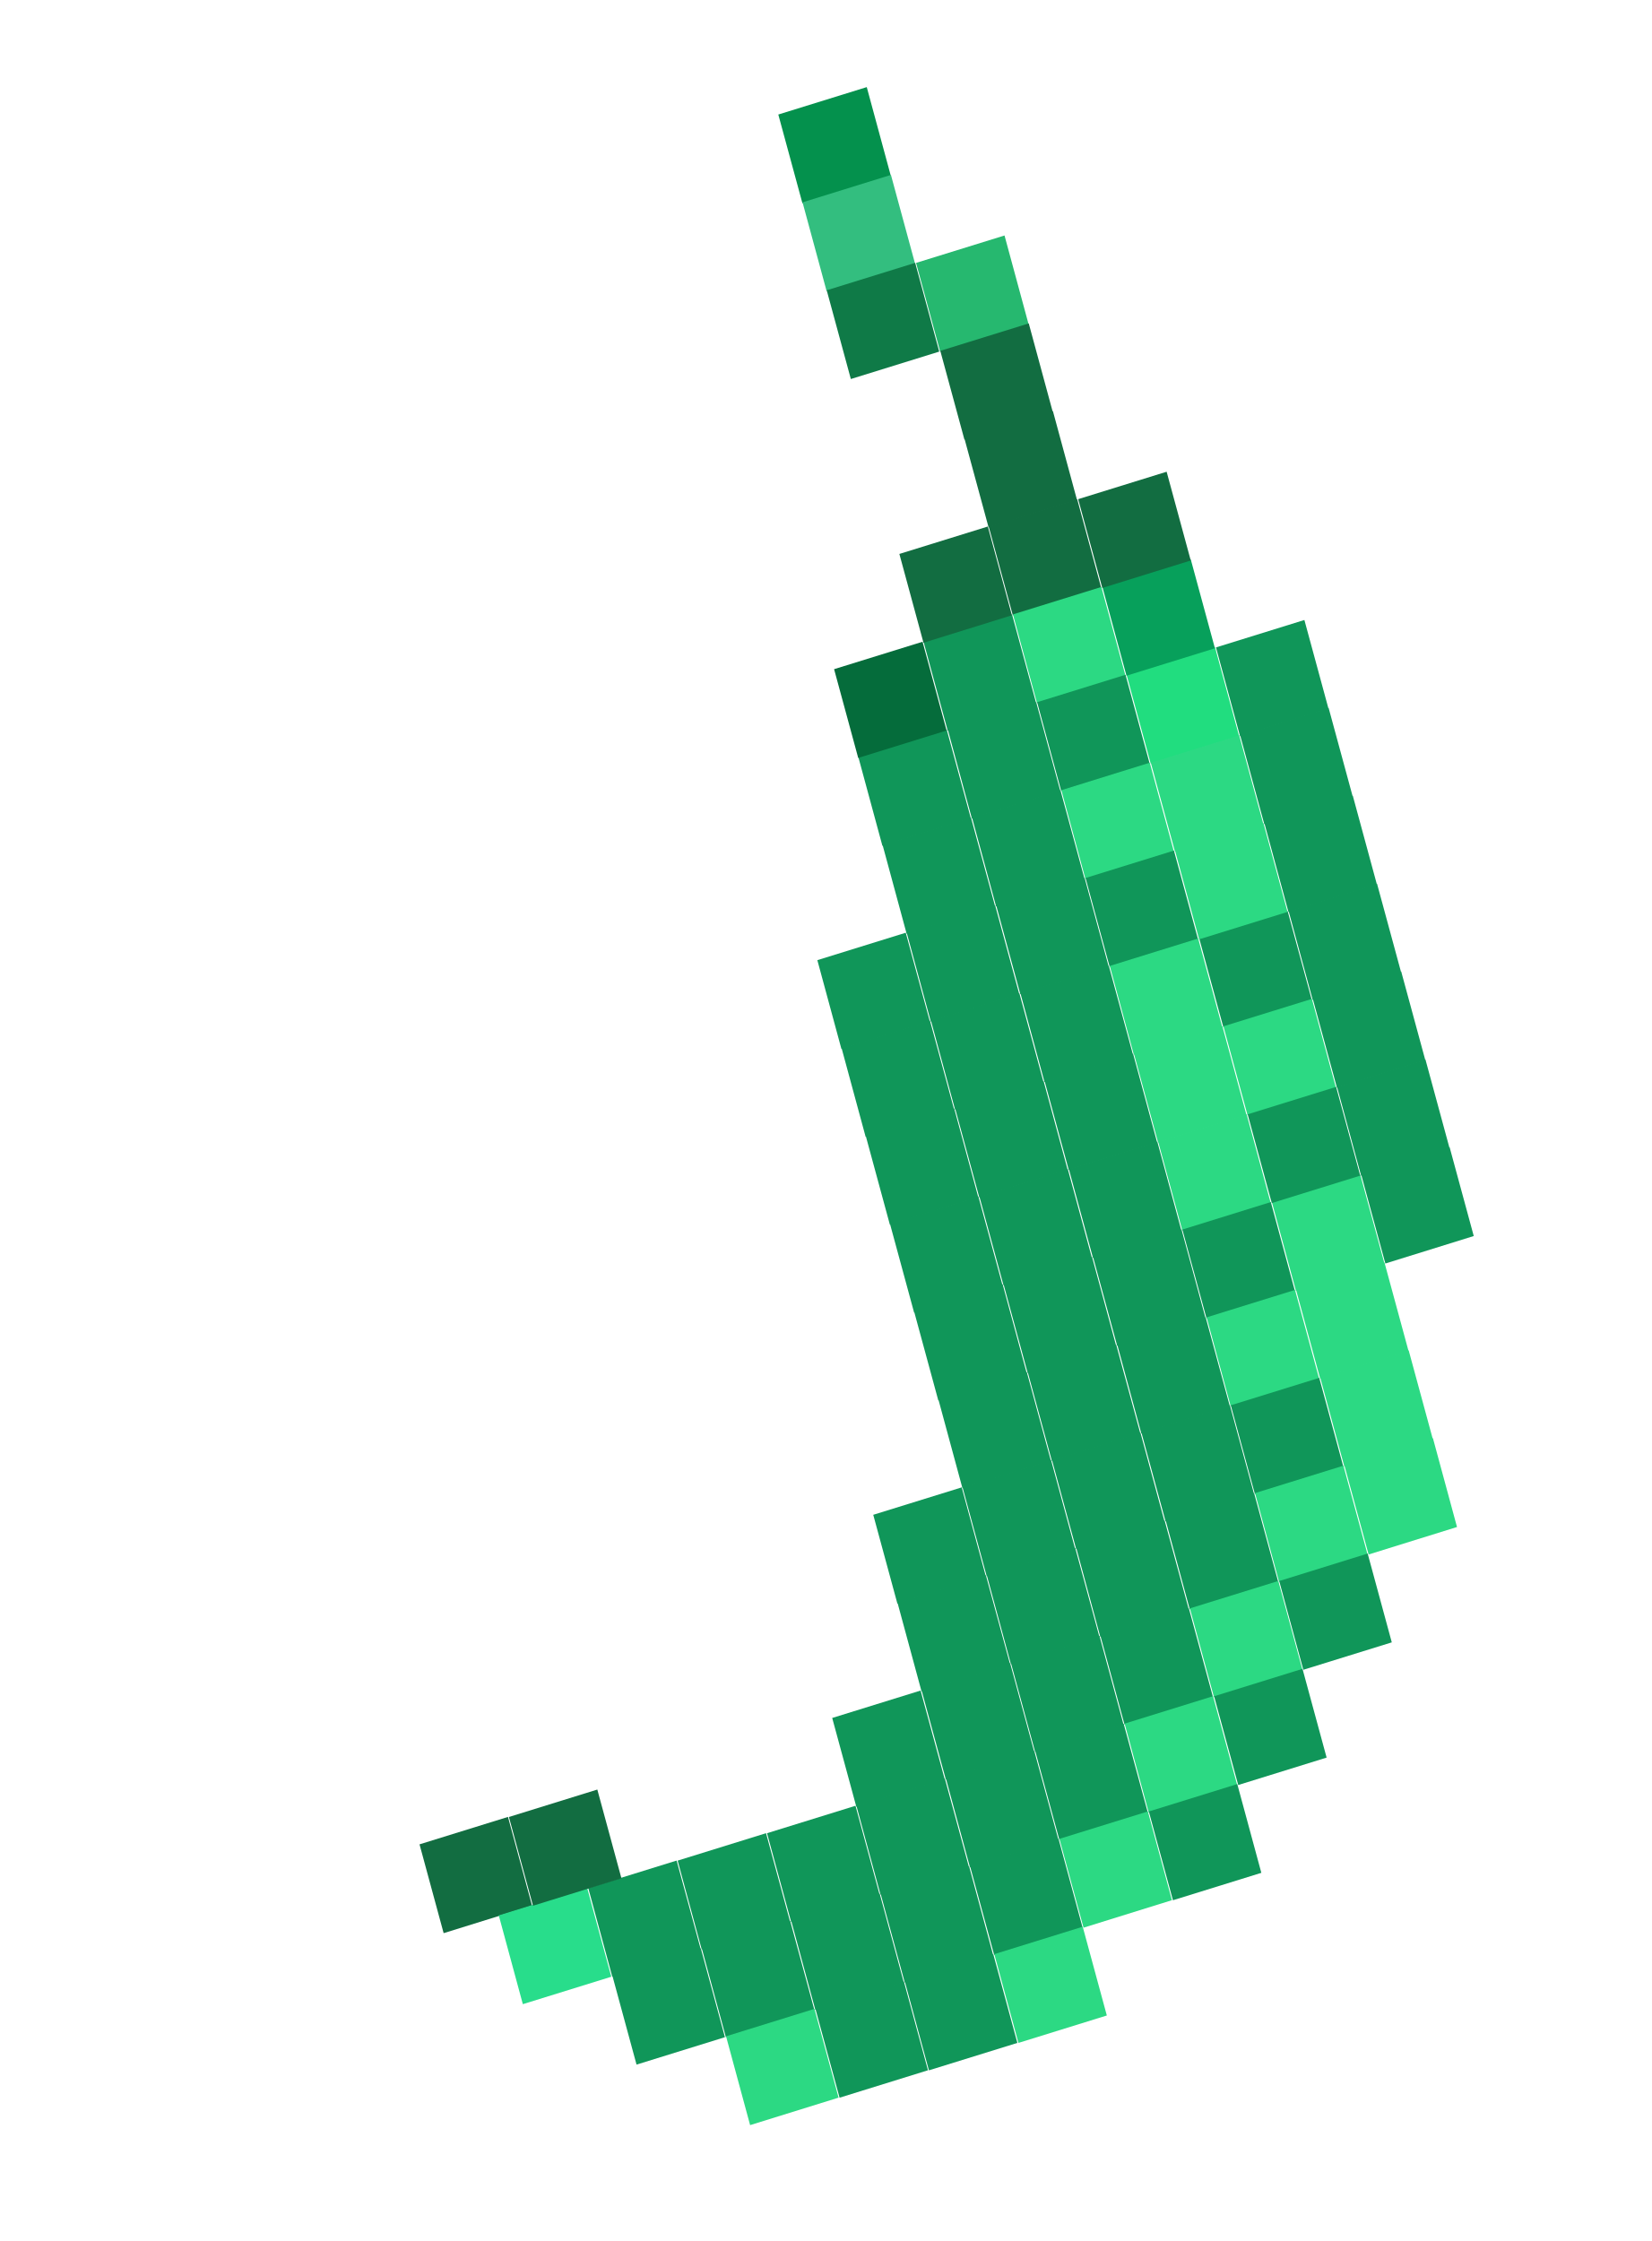
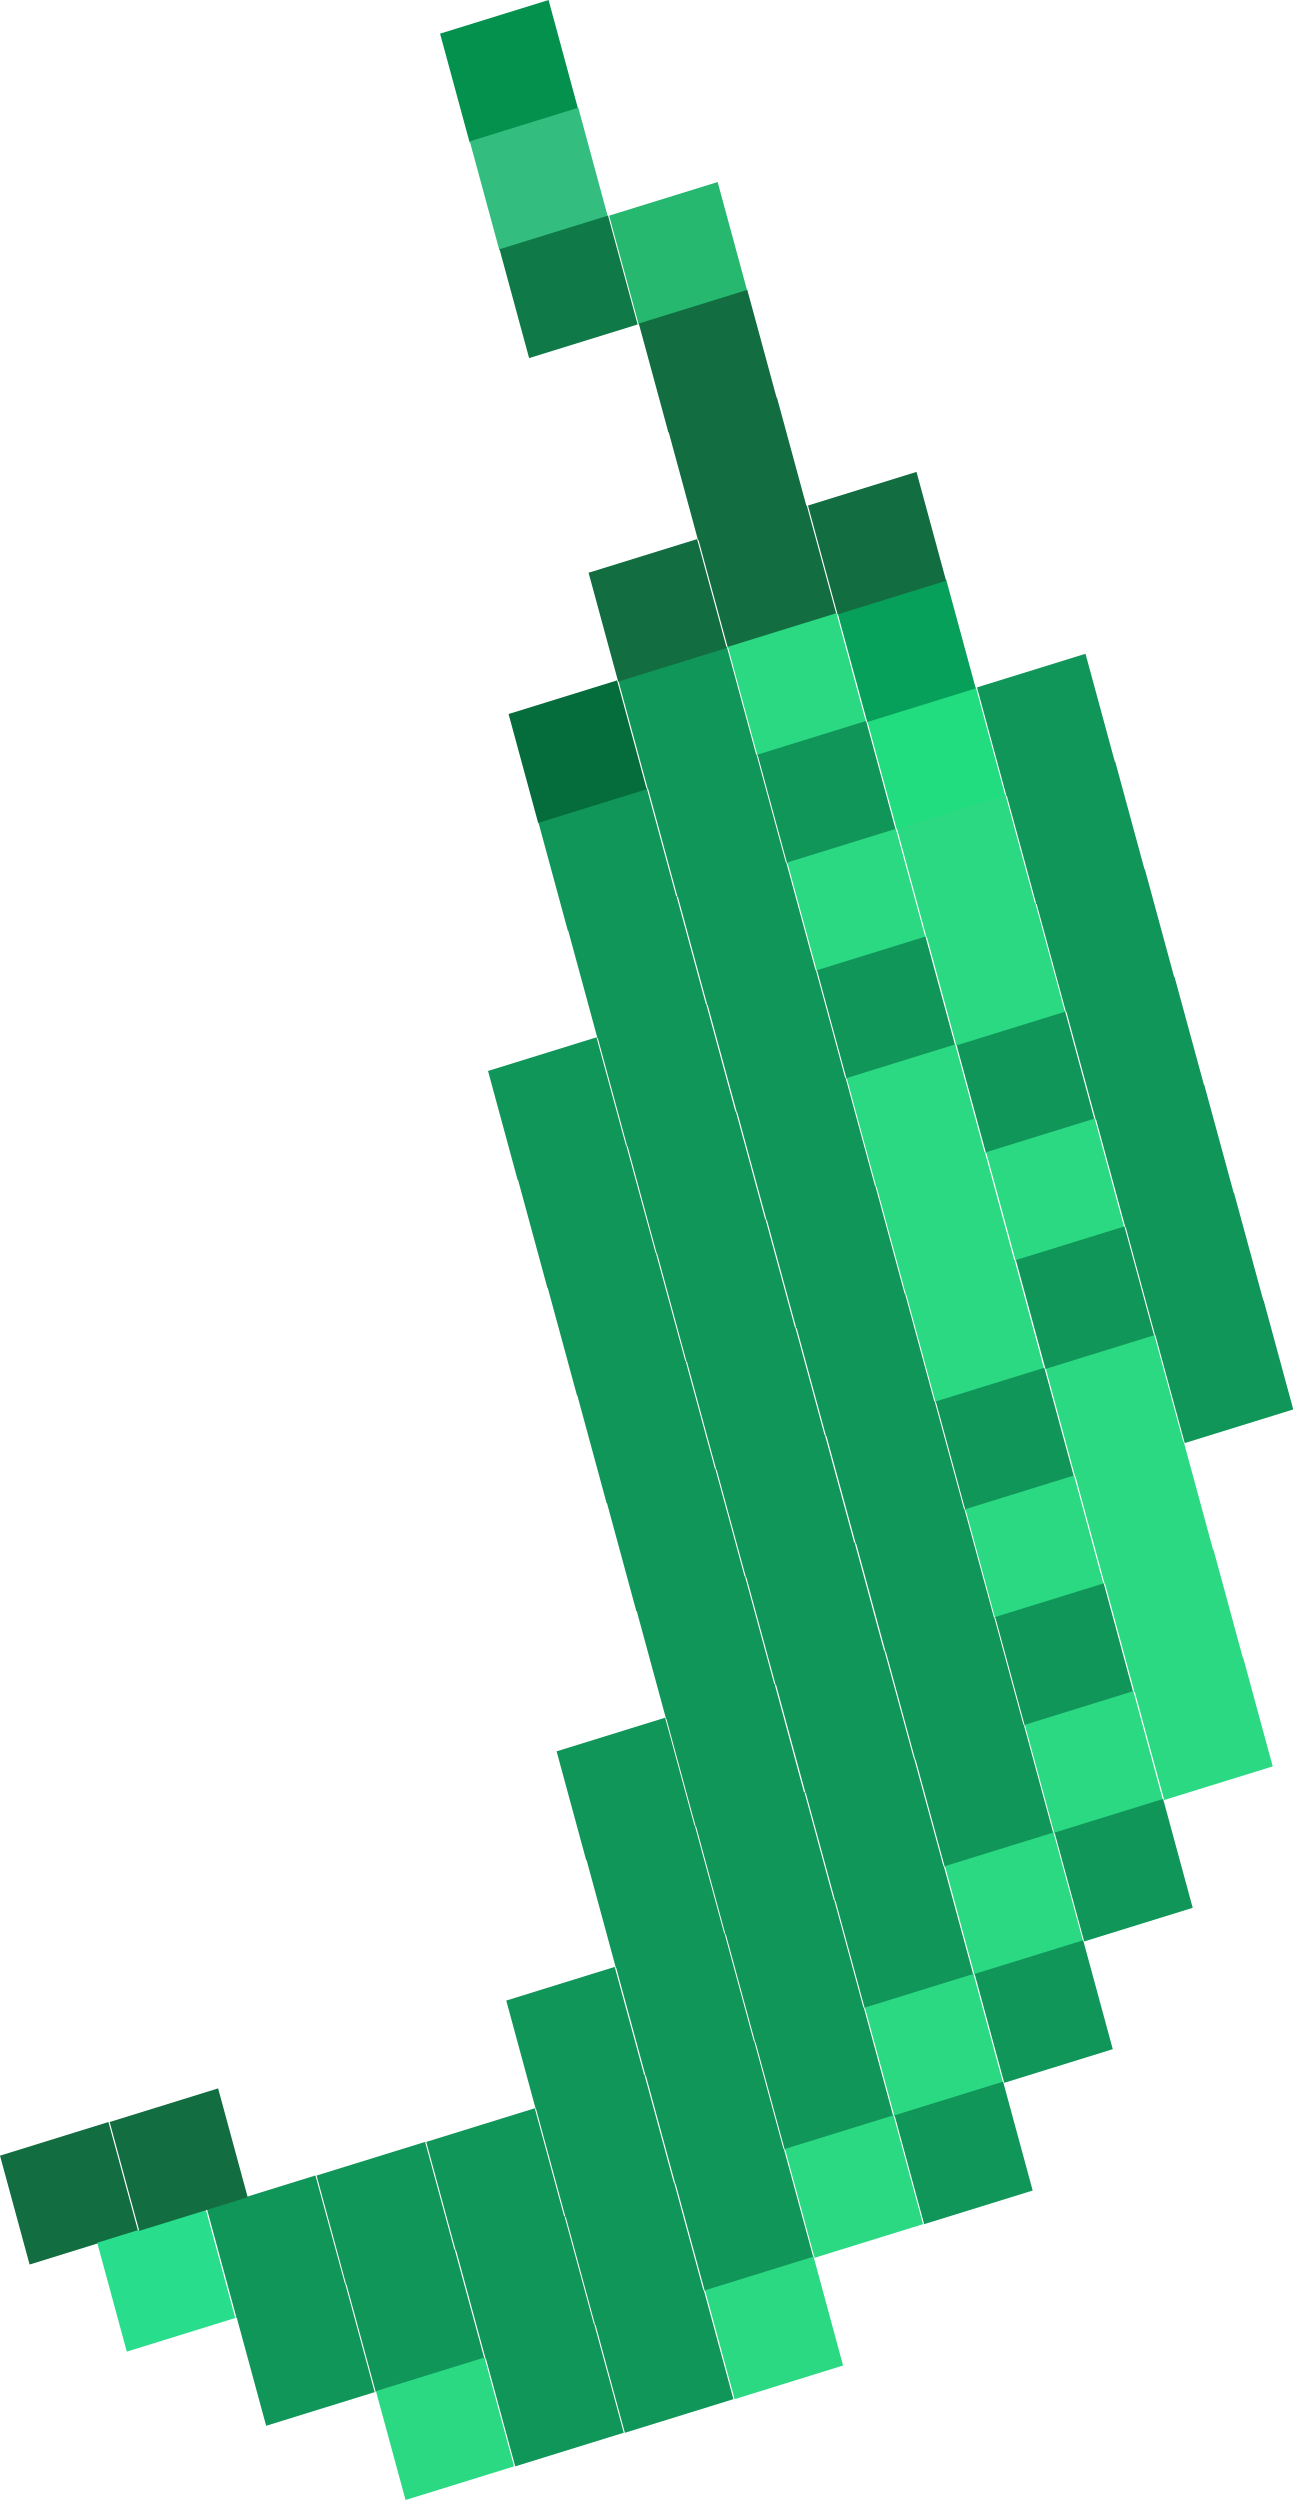
- <svg xmlns="http://www.w3.org/2000/svg" width="28" height="38" viewBox="0 0 28 38" fill="none">
-   <path d="M14.698 1.477L13.198 1.942L13.607 3.447L15.106 2.982L14.698 1.477Z" fill="#04914D" />
-   <path d="M15.108 2.966L13.609 3.431L14.017 4.936L15.517 4.471L15.108 2.966Z" fill="#33BE7F" />
-   <path d="M17.034 3.993L15.534 4.458L15.943 5.963L17.442 5.498L17.034 3.993Z" fill="#26B86F" />
-   <path d="M15.519 4.457L14.019 4.922L14.428 6.427L15.927 5.962L15.519 4.457Z" fill="#0F7A47" />
-   <path d="M17.445 5.484L15.945 5.949L16.354 7.454L17.853 6.989L17.445 5.484Z" fill="#126D41" />
-   <path d="M17.855 6.972L16.355 7.438L16.764 8.943L18.263 8.477L17.855 6.972Z" fill="#126D41" />
-   <path d="M18.266 8.464L16.766 8.929L17.175 10.434L18.674 9.969L18.266 8.464Z" fill="#126D41" />
-   <path d="M17.161 10.417L15.661 10.882L16.07 12.387L17.57 11.922L17.161 10.417Z" fill="#109659" />
-   <path d="M18.676 9.953L17.177 10.418L17.585 11.923L19.085 11.458L18.676 9.953Z" fill="#2CD983" />
-   <path d="M17.571 11.906L16.072 12.371L16.48 13.877L17.98 13.412L17.571 11.906Z" fill="#109659" />
-   <path d="M17.823 24.757L16.323 25.222L16.732 26.727L18.231 26.262L17.823 24.757Z" fill="#109659" />
-   <path d="M16.054 12.371L14.555 12.836L14.963 14.341L16.463 13.876L16.054 12.371Z" fill="#109659" />
-   <path d="M15.644 10.882L14.144 11.347L14.553 12.852L16.052 12.387L15.644 10.882Z" fill="#056C3B" />
-   <path d="M19.086 11.442L17.587 11.907L17.995 13.412L19.495 12.947L19.086 11.442Z" fill="#109659" />
-   <path d="M20.604 10.977L19.104 11.443L19.513 12.948L21.012 12.483L20.604 10.977Z" fill="#21DD7F" />
-   <path d="M20.193 9.488L18.694 9.953L19.102 11.458L20.602 10.993L20.193 9.488Z" fill="#07A05B" />
-   <path d="M19.783 7.999L18.283 8.464L18.692 9.97L20.192 9.504L19.783 7.999Z" fill="#126D41" />
-   <path d="M16.751 8.928L15.251 9.393L15.66 10.899L17.159 10.433L16.751 8.928Z" fill="#126D41" />
-   <path d="M17.982 13.398L16.483 13.863L16.891 15.368L18.391 14.903L17.982 13.398Z" fill="#109659" />
-   <path d="M16.465 13.862L14.966 14.327L15.374 15.833L16.874 15.367L16.465 13.862Z" fill="#109659" />
-   <path d="M19.497 12.933L17.998 13.399L18.406 14.904L19.906 14.438L19.497 12.933Z" fill="#2CD983" />
-   <path d="M18.393 14.887L16.893 15.352L17.302 16.857L18.801 16.392L18.393 14.887Z" fill="#109659" />
-   <path d="M16.875 15.351L15.376 15.817L15.784 17.322L17.284 16.857L16.875 15.351Z" fill="#109659" />
-   <path d="M15.359 15.816L13.86 16.281L14.268 17.786L15.768 17.321L15.359 15.816Z" fill="#109659" />
-   <path d="M15.77 17.307L14.271 17.772L14.679 19.277L16.179 18.812L15.77 17.307Z" fill="#109659" />
-   <path d="M16.181 18.796L14.681 19.261L15.09 20.767L16.589 20.301L16.181 18.796Z" fill="#109659" />
-   <path d="M16.591 20.288L15.092 20.753L15.501 22.258L17 21.793L16.591 20.288Z" fill="#109659" />
-   <path d="M17.002 21.776L15.502 22.242L15.911 23.747L17.41 23.282L17.002 21.776Z" fill="#109659" />
-   <path d="M17.412 23.266L15.913 23.731L16.321 25.236L17.821 24.771L17.412 23.266Z" fill="#109659" />
-   <path d="M19.907 14.423L18.408 14.888L18.817 16.393L20.316 15.928L19.907 14.423Z" fill="#109659" />
-   <path d="M18.803 16.378L17.304 16.843L17.712 18.348L19.212 17.883L18.803 16.378Z" fill="#109659" />
-   <path d="M17.286 16.843L15.787 17.308L16.195 18.813L17.695 18.348L17.286 16.843Z" fill="#109659" />
-   <path d="M20.318 15.914L18.819 16.379L19.227 17.884L20.727 17.419L20.318 15.914Z" fill="#2CD983" />
-   <path d="M21.835 15.449L20.336 15.914L20.745 17.419L22.244 16.954L21.835 15.449Z" fill="#109659" />
-   <path d="M19.214 17.867L17.714 18.332L18.123 19.837L19.622 19.372L19.214 17.867Z" fill="#109659" />
-   <path d="M17.697 18.332L16.197 18.797L16.606 20.302L18.105 19.837L17.697 18.332Z" fill="#109659" />
-   <path d="M20.729 17.403L19.229 17.868L19.638 19.373L21.137 18.908L20.729 17.403Z" fill="#2CD983" />
-   <path d="M22.246 16.938L20.746 17.403L21.155 18.909L22.654 18.443L22.246 16.938Z" fill="#2CD983" />
-   <path d="M19.625 19.359L18.125 19.824L18.534 21.329L20.033 20.864L19.625 19.359Z" fill="#109659" />
-   <path d="M18.107 19.823L16.608 20.289L17.017 21.794L18.516 21.329L18.107 19.823Z" fill="#109659" />
-   <path d="M21.14 18.895L19.64 19.36L20.049 20.865L21.548 20.4L21.14 18.895Z" fill="#2CD983" />
-   <path d="M21.55 20.383L20.05 20.849L20.459 22.354L21.958 21.889L21.55 20.383Z" fill="#109659" />
-   <path d="M23.067 19.919L21.568 20.384L21.976 21.889L23.476 21.424L23.067 19.919Z" fill="#2CD983" />
-   <path d="M24.582 19.454L23.083 19.919L23.492 21.425L24.991 20.959L24.582 19.454Z" fill="#109659" />
-   <path d="M24.172 17.966L22.673 18.431L23.081 19.936L24.581 19.471L24.172 17.966Z" fill="#109659" />
-   <path d="M23.761 16.474L22.262 16.939L22.671 18.444L24.17 17.979L23.761 16.474Z" fill="#109659" />
-   <path d="M23.351 14.985L21.852 15.45L22.26 16.955L23.76 16.49L23.351 14.985Z" fill="#109659" />
-   <path d="M22.94 13.493L21.441 13.959L21.849 15.464L23.349 14.999L22.94 13.493Z" fill="#109659" />
-   <path d="M22.53 12.004L21.03 12.47L21.439 13.975L22.939 13.509L22.53 12.004Z" fill="#109659" />
-   <path d="M22.119 10.513L20.62 10.978L21.028 12.483L22.528 12.018L22.119 10.513Z" fill="#109659" />
-   <path d="M22.657 18.43L21.157 18.895L21.566 20.4L23.066 19.935L22.657 18.43Z" fill="#109659" />
-   <path d="M20.035 20.847L18.535 21.313L18.944 22.818L20.443 22.353L20.035 20.847Z" fill="#109659" />
-   <path d="M18.518 21.312L17.018 21.777L17.427 23.282L18.926 22.817L18.518 21.312Z" fill="#109659" />
-   <path d="M20.445 22.337L18.946 22.802L19.354 24.307L20.854 23.842L20.445 22.337Z" fill="#109659" />
-   <path d="M21.96 21.873L20.461 22.338L20.869 23.843L22.369 23.378L21.96 21.873Z" fill="#2CD983" />
-   <path d="M23.477 21.408L21.978 21.873L22.387 23.378L23.886 22.913L23.477 21.408Z" fill="#2CD983" />
-   <path d="M23.888 22.899L22.389 23.364L22.797 24.869L24.297 24.404L23.888 22.899Z" fill="#2CD983" />
-   <path d="M24.299 24.388L22.799 24.854L23.208 26.359L24.707 25.893L24.299 24.388Z" fill="#2CD983" />
-   <path d="M20.856 23.828L19.356 24.293L19.765 25.798L21.265 25.333L20.856 23.828Z" fill="#109659" />
-   <path d="M19.339 24.293L17.839 24.758L18.248 26.263L19.747 25.798L19.339 24.293Z" fill="#109659" />
-   <path d="M22.371 23.364L20.871 23.829L21.28 25.334L22.779 24.869L22.371 23.364Z" fill="#109659" />
-   <path d="M21.266 25.317L19.767 25.782L20.175 27.288L21.675 26.823L21.266 25.317Z" fill="#109659" />
-   <path d="M19.749 25.782L18.25 26.247L18.658 27.753L20.158 27.287L19.749 25.782Z" fill="#109659" />
-   <path d="M18.233 26.247L16.734 26.712L17.142 28.217L18.642 27.752L18.233 26.247Z" fill="#109659" />
-   <path d="M16.308 25.221L14.808 25.686L15.217 27.191L16.716 26.726L16.308 25.221Z" fill="#109659" />
-   <path d="M18.928 22.802L17.428 23.267L17.837 24.772L19.337 24.307L18.928 22.802Z" fill="#109659" />
-   <path d="M16.718 26.711L15.219 27.176L15.627 28.681L17.127 28.216L16.718 26.711Z" fill="#109659" />
-   <path d="M22.781 24.853L21.282 25.318L21.69 26.823L23.19 26.358L22.781 24.853Z" fill="#2CD983" />
-   <path d="M21.677 26.808L20.177 27.273L20.586 28.778L22.086 28.313L21.677 26.808Z" fill="#2CD983" />
-   <path d="M20.16 27.272L18.66 27.737L19.069 29.243L20.569 28.777L20.16 27.272Z" fill="#109659" />
-   <path d="M18.644 27.737L17.144 28.202L17.553 29.707L19.052 29.242L18.644 27.737Z" fill="#109659" />
-   <path d="M22.087 28.298L20.588 28.763L20.997 30.268L22.496 29.803L22.087 28.298Z" fill="#109659" />
-   <path d="M20.57 28.762L19.071 29.227L19.479 30.733L20.979 30.267L20.57 28.762Z" fill="#2CD983" />
-   <path d="M19.054 29.227L17.555 29.692L17.964 31.197L19.463 30.732L19.054 29.227Z" fill="#109659" />
-   <path d="M17.539 29.691L16.04 30.156L16.448 31.661L17.948 31.196L17.539 29.691Z" fill="#109659" />
-   <path d="M19.465 30.716L17.965 31.181L18.374 32.687L19.873 32.221L19.465 30.716Z" fill="#2CD983" />
-   <path d="M17.95 31.18L16.45 31.646L16.859 33.151L18.358 32.686L17.95 31.18Z" fill="#109659" />
-   <path d="M16.433 31.645L14.933 32.111L15.342 33.616L16.841 33.151L16.433 31.645Z" fill="#109659" />
-   <path d="M14.917 32.109L13.418 32.575L13.826 34.08L15.326 33.615L14.917 32.109Z" fill="#109659" />
-   <path d="M13.4 32.574L11.901 33.039L12.309 34.544L13.809 34.079L13.4 32.574Z" fill="#109659" />
-   <path d="M12.99 31.085L11.491 31.55L11.899 33.055L13.399 32.59L12.99 31.085Z" fill="#109659" />
-   <path d="M14.507 30.62L13.007 31.085L13.416 32.59L14.915 32.125L14.507 30.62Z" fill="#109659" />
-   <path d="M16.022 30.156L14.523 30.621L14.931 32.126L16.431 31.661L16.022 30.156Z" fill="#109659" />
-   <path d="M17.129 28.201L15.629 28.666L16.038 30.171L17.538 29.706L17.129 28.201Z" fill="#109659" />
-   <path d="M15.611 28.666L14.112 29.131L14.521 30.636L16.02 30.171L15.611 28.666Z" fill="#109659" />
-   <path d="M18.36 32.671L16.861 33.136L17.27 34.641L18.769 34.176L18.36 32.671Z" fill="#2CD983" />
-   <path d="M16.843 33.135L15.344 33.601L15.752 35.106L17.252 34.641L16.843 33.135Z" fill="#109659" />
-   <path d="M15.328 33.6L13.828 34.065L14.237 35.57L15.736 35.105L15.328 33.6Z" fill="#109659" />
-   <path d="M13.811 34.064L12.312 34.529L12.72 36.035L14.22 35.569L13.811 34.064Z" fill="#2CD983" />
-   <path d="M11.884 33.038L10.385 33.504L10.794 35.009L12.293 34.544L11.884 33.038Z" fill="#109659" />
-   <path d="M11.474 31.549L9.975 32.014L10.383 33.519L11.883 33.054L11.474 31.549Z" fill="#109659" />
-   <path d="M8.614 30.809L7.114 31.274L7.523 32.78L9.022 32.314L8.614 30.809Z" fill="#126D41" />
-   <path d="M9.957 32.014L8.458 32.479L8.866 33.984L10.366 33.519L9.957 32.014Z" fill="#28DD8B" />
-   <path d="M10.129 30.345L8.63 30.81L9.038 32.315L10.538 31.85L10.129 30.345Z" fill="#126D41" />
-   <path d="M20.981 30.252L19.481 30.717L19.89 32.222L21.389 31.757L20.981 30.252Z" fill="#109659" />
-   <path d="M23.192 26.343L21.692 26.809L22.101 28.314L23.601 27.849L23.192 26.343Z" fill="#109659" />
-   <path d="M21.014 12.469L19.515 12.934L19.924 14.439L21.423 13.974L21.014 12.469Z" fill="#2CD983" />
-   <path d="M21.425 13.958L19.925 14.423L20.334 15.928L21.833 15.463L21.425 13.958Z" fill="#2CD983" />
+ <svg xmlns="http://www.w3.org/2000/svg" width="17.877" height="34.558" viewBox="0 0 17.877 34.558" fill="none" version="1.1" id="svg198">
+   <defs id="defs202" />
+   <path d="m 7.583,0 -1.5,0.465 0.409,1.505 1.499,-0.465 z" fill="#04914d" id="path2" />
+   <path d="m 7.994,1.489 -1.5,0.465 0.409,1.505 1.499,-0.465 z" fill="#33be7f" id="path4" />
+   <path d="m 9.92,2.516 -1.5,0.465 0.409,1.505 1.5,-0.465 z" fill="#26b86f" id="path6" />
+   <path d="m 8.405,2.98 -1.5,0.465 0.409,1.505 1.5,-0.465 z" fill="#0f7a47" id="path8" />
+   <path d="m 10.33,4.007 -1.5,0.465 0.409,1.505 1.5,-0.465 z" fill="#126d41" id="path10" />
+   <path d="m 10.74,5.496 -1.5,0.465 0.409,1.505 1.5,-0.465 z" fill="#126d41" id="path12" />
+   <path d="m 11.152,6.988 -1.499,0.465 0.409,1.505 1.5,-0.465 z" fill="#126d41" id="path14" />
+   <path d="m 10.047,8.94 -1.5,0.465 0.409,1.505 1.5,-0.465 z" fill="#109659" id="path16" />
+   <path d="m 11.562,8.476 -1.5,0.465 0.409,1.505 1.5,-0.465 z" fill="#2cd983" id="path18" />
+   <path d="m 10.457,10.43 -1.5,0.465 0.409,1.505 1.5,-0.465 z" fill="#109659" id="path20" />
+   <path d="m 10.708,23.28 -1.5,0.465 0.409,1.505 1.499,-0.465 z" fill="#109659" id="path22" />
+   <path d="m 8.94,10.894 -1.5,0.465 0.409,1.505 1.5,-0.465 z" fill="#109659" id="path24" />
+   <path d="m 8.53,9.405 -1.5,0.465 0.409,1.505 1.5,-0.465 z" fill="#056c3b" id="path26" />
+   <path d="m 11.972,9.966 -1.5,0.465 0.409,1.505 1.5,-0.465 z" fill="#109659" id="path28" />
+   <path d="m 13.489,9.501 -1.5,0.465 0.409,1.505 1.5,-0.465 z" fill="#21dd7f" id="path30" />
+   <path d="m 13.079,8.011 -1.5,0.465 0.409,1.505 1.5,-0.465 z" fill="#07a05b" id="path32" />
+   <path d="m 12.669,6.523 -1.5,0.465 0.409,1.505 1.5,-0.465 z" fill="#126d41" id="path34" />
+   <path d="m 9.636,7.452 -1.5,0.465 0.409,1.505 1.5,-0.465 z" fill="#126d41" id="path36" />
+   <path d="m 10.868,11.921 -1.5,0.465 0.409,1.505 1.5,-0.465 z" fill="#109659" id="path38" />
+   <path d="m 9.351,12.386 -1.5,0.465 0.409,1.505 1.5,-0.465 z" fill="#109659" id="path40" />
+   <path d="m 12.383,11.457 -1.499,0.465 0.409,1.505 1.5,-0.465 z" fill="#2cd983" id="path42" />
+   <path d="m 11.278,13.41 -1.5,0.465 0.409,1.505 1.5,-0.465 z" fill="#109659" id="path44" />
+   <path d="m 9.761,13.875 -1.5,0.465 0.409,1.505 1.499,-0.465 z" fill="#109659" id="path46" />
+   <path d="m 8.245,14.339 -1.499,0.465 0.409,1.505 1.5,-0.465 z" fill="#109659" id="path48" />
+   <path d="m 8.656,15.83 -1.499,0.465 0.409,1.505 1.5,-0.465 z" fill="#109659" id="path50" />
+   <path d="m 9.066,17.32 -1.499,0.465 0.409,1.505 1.5,-0.465 z" fill="#109659" id="path52" />
+   <path d="m 9.477,18.811 -1.5,0.465 0.409,1.505 1.5,-0.465 z" fill="#109659" id="path54" />
+   <path d="m 9.887,20.3 -1.5,0.465 0.409,1.505 1.5,-0.465 z" fill="#109659" id="path56" />
+   <path d="m 10.298,21.79 -1.5,0.465 0.409,1.505 1.5,-0.465 z" fill="#109659" id="path58" />
+   <path d="m 12.793,12.946 -1.499,0.465 0.409,1.505 1.5,-0.465 z" fill="#109659" id="path60" />
+   <path d="m 11.689,14.901 -1.5,0.465 0.409,1.505 1.5,-0.465 z" fill="#109659" id="path62" />
+   <path d="m 10.172,15.366 -1.5,0.465 0.409,1.505 1.5,-0.465 z" fill="#109659" id="path64" />
+   <path d="m 13.204,14.437 -1.5,0.465 0.409,1.505 1.5,-0.465 z" fill="#2cd983" id="path66" />
+   <path d="m 14.721,13.972 -1.5,0.465 0.409,1.505 1.499,-0.465 z" fill="#109659" id="path68" />
+   <path d="m 12.099,16.391 -1.5,0.465 0.409,1.505 1.5,-0.465 z" fill="#109659" id="path70" />
+   <path d="m 10.582,16.855 -1.5,0.465 0.409,1.505 1.5,-0.465 z" fill="#109659" id="path72" />
+   <path d="m 13.614,15.926 -1.5,0.465 0.409,1.505 1.5,-0.465 z" fill="#2cd983" id="path74" />
+   <path d="m 15.132,15.462 -1.5,0.465 0.409,1.505 1.499,-0.465 z" fill="#2cd983" id="path76" />
+   <path d="m 12.51,17.882 -1.5,0.465 0.409,1.505 1.5,-0.465 z" fill="#109659" id="path78" />
+   <path d="m 10.993,18.347 -1.5,0.465 0.409,1.505 1.5,-0.465 z" fill="#109659" id="path80" />
+   <path d="m 14.025,17.418 -1.5,0.465 0.409,1.505 1.499,-0.465 z" fill="#2cd983" id="path82" />
+   <path d="m 14.436,18.907 -1.5,0.465 0.409,1.505 1.5,-0.465 z" fill="#109659" id="path84" />
+   <path d="m 15.953,18.442 -1.5,0.465 0.409,1.505 1.5,-0.465 z" fill="#2cd983" id="path86" />
+   <path d="m 17.468,17.978 -1.5,0.465 0.409,1.505 1.5,-0.465 z" fill="#109659" id="path88" />
+   <path d="m 17.058,16.489 -1.499,0.465 0.409,1.505 1.5,-0.465 z" fill="#109659" id="path90" />
+   <path d="m 16.647,14.997 -1.499,0.465 0.409,1.505 1.5,-0.465 z" fill="#109659" id="path92" />
+   <path d="m 16.237,13.508 -1.499,0.465 0.409,1.505 1.5,-0.465 z" fill="#109659" id="path94" />
+   <path d="m 15.826,12.017 -1.5,0.465 0.409,1.505 1.5,-0.465 z" fill="#109659" id="path96" />
+   <path d="m 15.416,10.528 -1.5,0.465 0.409,1.505 1.5,-0.465 z" fill="#109659" id="path98" />
+   <path d="m 15.005,9.037 -1.5,0.465 0.409,1.505 1.5,-0.465 z" fill="#109659" id="path100" />
+   <path d="m 15.543,16.953 -1.5,0.465 0.409,1.505 1.5,-0.465 z" fill="#109659" id="path102" />
+   <path d="m 12.92,19.371 -1.499,0.465 0.409,1.505 1.5,-0.465 z" fill="#109659" id="path104" />
+   <path d="m 11.403,19.836 -1.5,0.465 0.409,1.505 1.5,-0.465 z" fill="#109659" id="path106" />
+   <path d="m 13.331,20.86 -1.499,0.465 0.409,1.505 1.5,-0.465 z" fill="#109659" id="path108" />
+   <path d="m 14.846,20.396 -1.5,0.465 0.409,1.505 1.5,-0.465 z" fill="#2cd983" id="path110" />
+   <path d="m 16.363,19.931 -1.5,0.465 0.409,1.505 1.5,-0.465 z" fill="#2cd983" id="path112" />
+   <path d="m 16.774,21.422 -1.5,0.465 0.409,1.505 1.5,-0.465 z" fill="#2cd983" id="path114" />
+   <path d="m 17.184,22.912 -1.5,0.465 0.409,1.505 1.5,-0.465 z" fill="#2cd983" id="path116" />
+   <path d="m 13.742,22.351 -1.5,0.465 0.409,1.505 1.5,-0.465 z" fill="#109659" id="path118" />
+   <path d="m 12.225,22.816 -1.499,0.465 0.409,1.505 1.5,-0.465 z" fill="#109659" id="path120" />
+   <path d="m 15.257,21.887 -1.5,0.465 0.409,1.505 1.499,-0.465 z" fill="#109659" id="path122" />
+   <path d="m 14.152,23.841 -1.5,0.465 0.409,1.505 1.5,-0.465 z" fill="#109659" id="path124" />
+   <path d="m 12.635,24.306 -1.499,0.465 0.409,1.505 1.5,-0.465 z" fill="#109659" id="path126" />
+   <path d="m 11.119,24.77 -1.5,0.465 0.409,1.505 1.5,-0.465 z" fill="#109659" id="path128" />
+   <path d="m 9.194,23.744 -1.5,0.465 0.409,1.505 1.5,-0.465 z" fill="#109659" id="path130" />
+   <path d="m 11.814,21.325 -1.5,0.465 0.409,1.505 1.5,-0.465 z" fill="#109659" id="path132" />
+   <path d="m 9.604,25.234 -1.499,0.465 0.409,1.505 1.5,-0.465 z" fill="#109659" id="path134" />
+   <path d="m 15.667,23.377 -1.5,0.465 0.409,1.505 1.499,-0.465 z" fill="#2cd983" id="path136" />
+   <path d="m 14.563,25.331 -1.5,0.465 0.409,1.505 1.5,-0.465 z" fill="#2cd983" id="path138" />
+   <path d="m 13.046,25.796 -1.5,0.465 0.409,1.505 1.5,-0.465 z" fill="#109659" id="path140" />
+   <path d="m 11.53,26.26 -1.5,0.465 0.409,1.505 1.5,-0.465 z" fill="#109659" id="path142" />
+   <path d="m 14.973,26.821 -1.5,0.465 0.409,1.505 1.5,-0.465 z" fill="#109659" id="path144" />
+   <path d="m 13.456,27.286 -1.5,0.465 0.409,1.505 1.5,-0.465 z" fill="#2cd983" id="path146" />
+   <path d="m 11.94,27.75 -1.5,0.465 0.409,1.505 1.499,-0.465 z" fill="#109659" id="path148" />
+   <path d="m 10.425,28.214 -1.5,0.465 0.409,1.505 1.5,-0.465 z" fill="#109659" id="path150" />
+   <path d="m 12.351,29.24 -1.5,0.465 0.409,1.505 1.499,-0.465 z" fill="#2cd983" id="path152" />
+   <path d="m 10.835,29.704 -1.5,0.465 0.409,1.505 1.5,-0.465 z" fill="#109659" id="path154" />
+   <path d="m 9.318,30.169 -1.5,0.465 0.409,1.505 1.5,-0.465 z" fill="#109659" id="path156" />
+   <path d="m 7.803,30.633 -1.5,0.465 0.409,1.505 1.5,-0.465 z" fill="#109659" id="path158" />
+   <path d="m 6.286,31.098 -1.5,0.465 0.409,1.505 1.5,-0.465 z" fill="#109659" id="path160" />
+   <path d="m 5.876,29.608 -1.5,0.465 0.409,1.505 1.5,-0.465 z" fill="#109659" id="path162" />
+   <path d="m 7.392,29.143 -1.5,0.465 0.409,1.505 1.5,-0.465 z" fill="#109659" id="path164" />
+   <path d="m 8.908,28.679 -1.5,0.465 0.409,1.505 1.5,-0.465 z" fill="#109659" id="path166" />
+   <path d="m 10.015,26.724 -1.5,0.465 0.409,1.505 1.5,-0.465 z" fill="#109659" id="path168" />
+   <path d="m 8.497,27.189 -1.499,0.465 0.409,1.505 1.5,-0.465 z" fill="#109659" id="path170" />
+   <path d="m 11.246,31.194 -1.5,0.465 0.409,1.505 1.499,-0.465 z" fill="#2cd983" id="path172" />
+   <path d="m 9.729,31.659 -1.5,0.465 0.409,1.505 1.5,-0.465 z" fill="#109659" id="path174" />
+   <path d="m 8.213,32.123 -1.5,0.465 0.409,1.505 1.5,-0.465 z" fill="#109659" id="path176" />
+   <path d="m 6.697,32.588 -1.5,0.465 0.409,1.505 1.5,-0.465 z" fill="#2cd983" id="path178" />
+   <path d="m 4.77,31.562 -1.5,0.465 0.409,1.505 1.5,-0.465 z" fill="#109659" id="path180" />
+   <path d="m 4.36,30.072 -1.499,0.465 0.409,1.505 1.5,-0.465 z" fill="#109659" id="path182" />
+   <path d="M 1.499,29.333 0,29.798 l 0.409,1.505 1.499,-0.465 z" fill="#126d41" id="path184" />
+   <path d="m 2.843,30.537 -1.499,0.465 0.409,1.505 1.499,-0.465 z" fill="#28dd8b" id="path186" />
+   <path d="m 3.015,28.868 -1.499,0.465 0.409,1.505 1.499,-0.465 z" fill="#126d41" id="path188" />
+   <path d="m 13.866,28.775 -1.5,0.465 0.409,1.505 1.5,-0.465 z" fill="#109659" id="path190" />
+   <path d="m 16.078,24.867 -1.5,0.465 0.409,1.505 1.5,-0.465 z" fill="#109659" id="path192" />
+   <path d="m 13.9,10.992 -1.5,0.465 0.409,1.505 1.5,-0.465 z" fill="#2cd983" id="path194" />
+   <path d="m 14.311,12.481 -1.5,0.465 0.409,1.505 1.5,-0.465 z" fill="#2cd983" id="path196" />
</svg>
